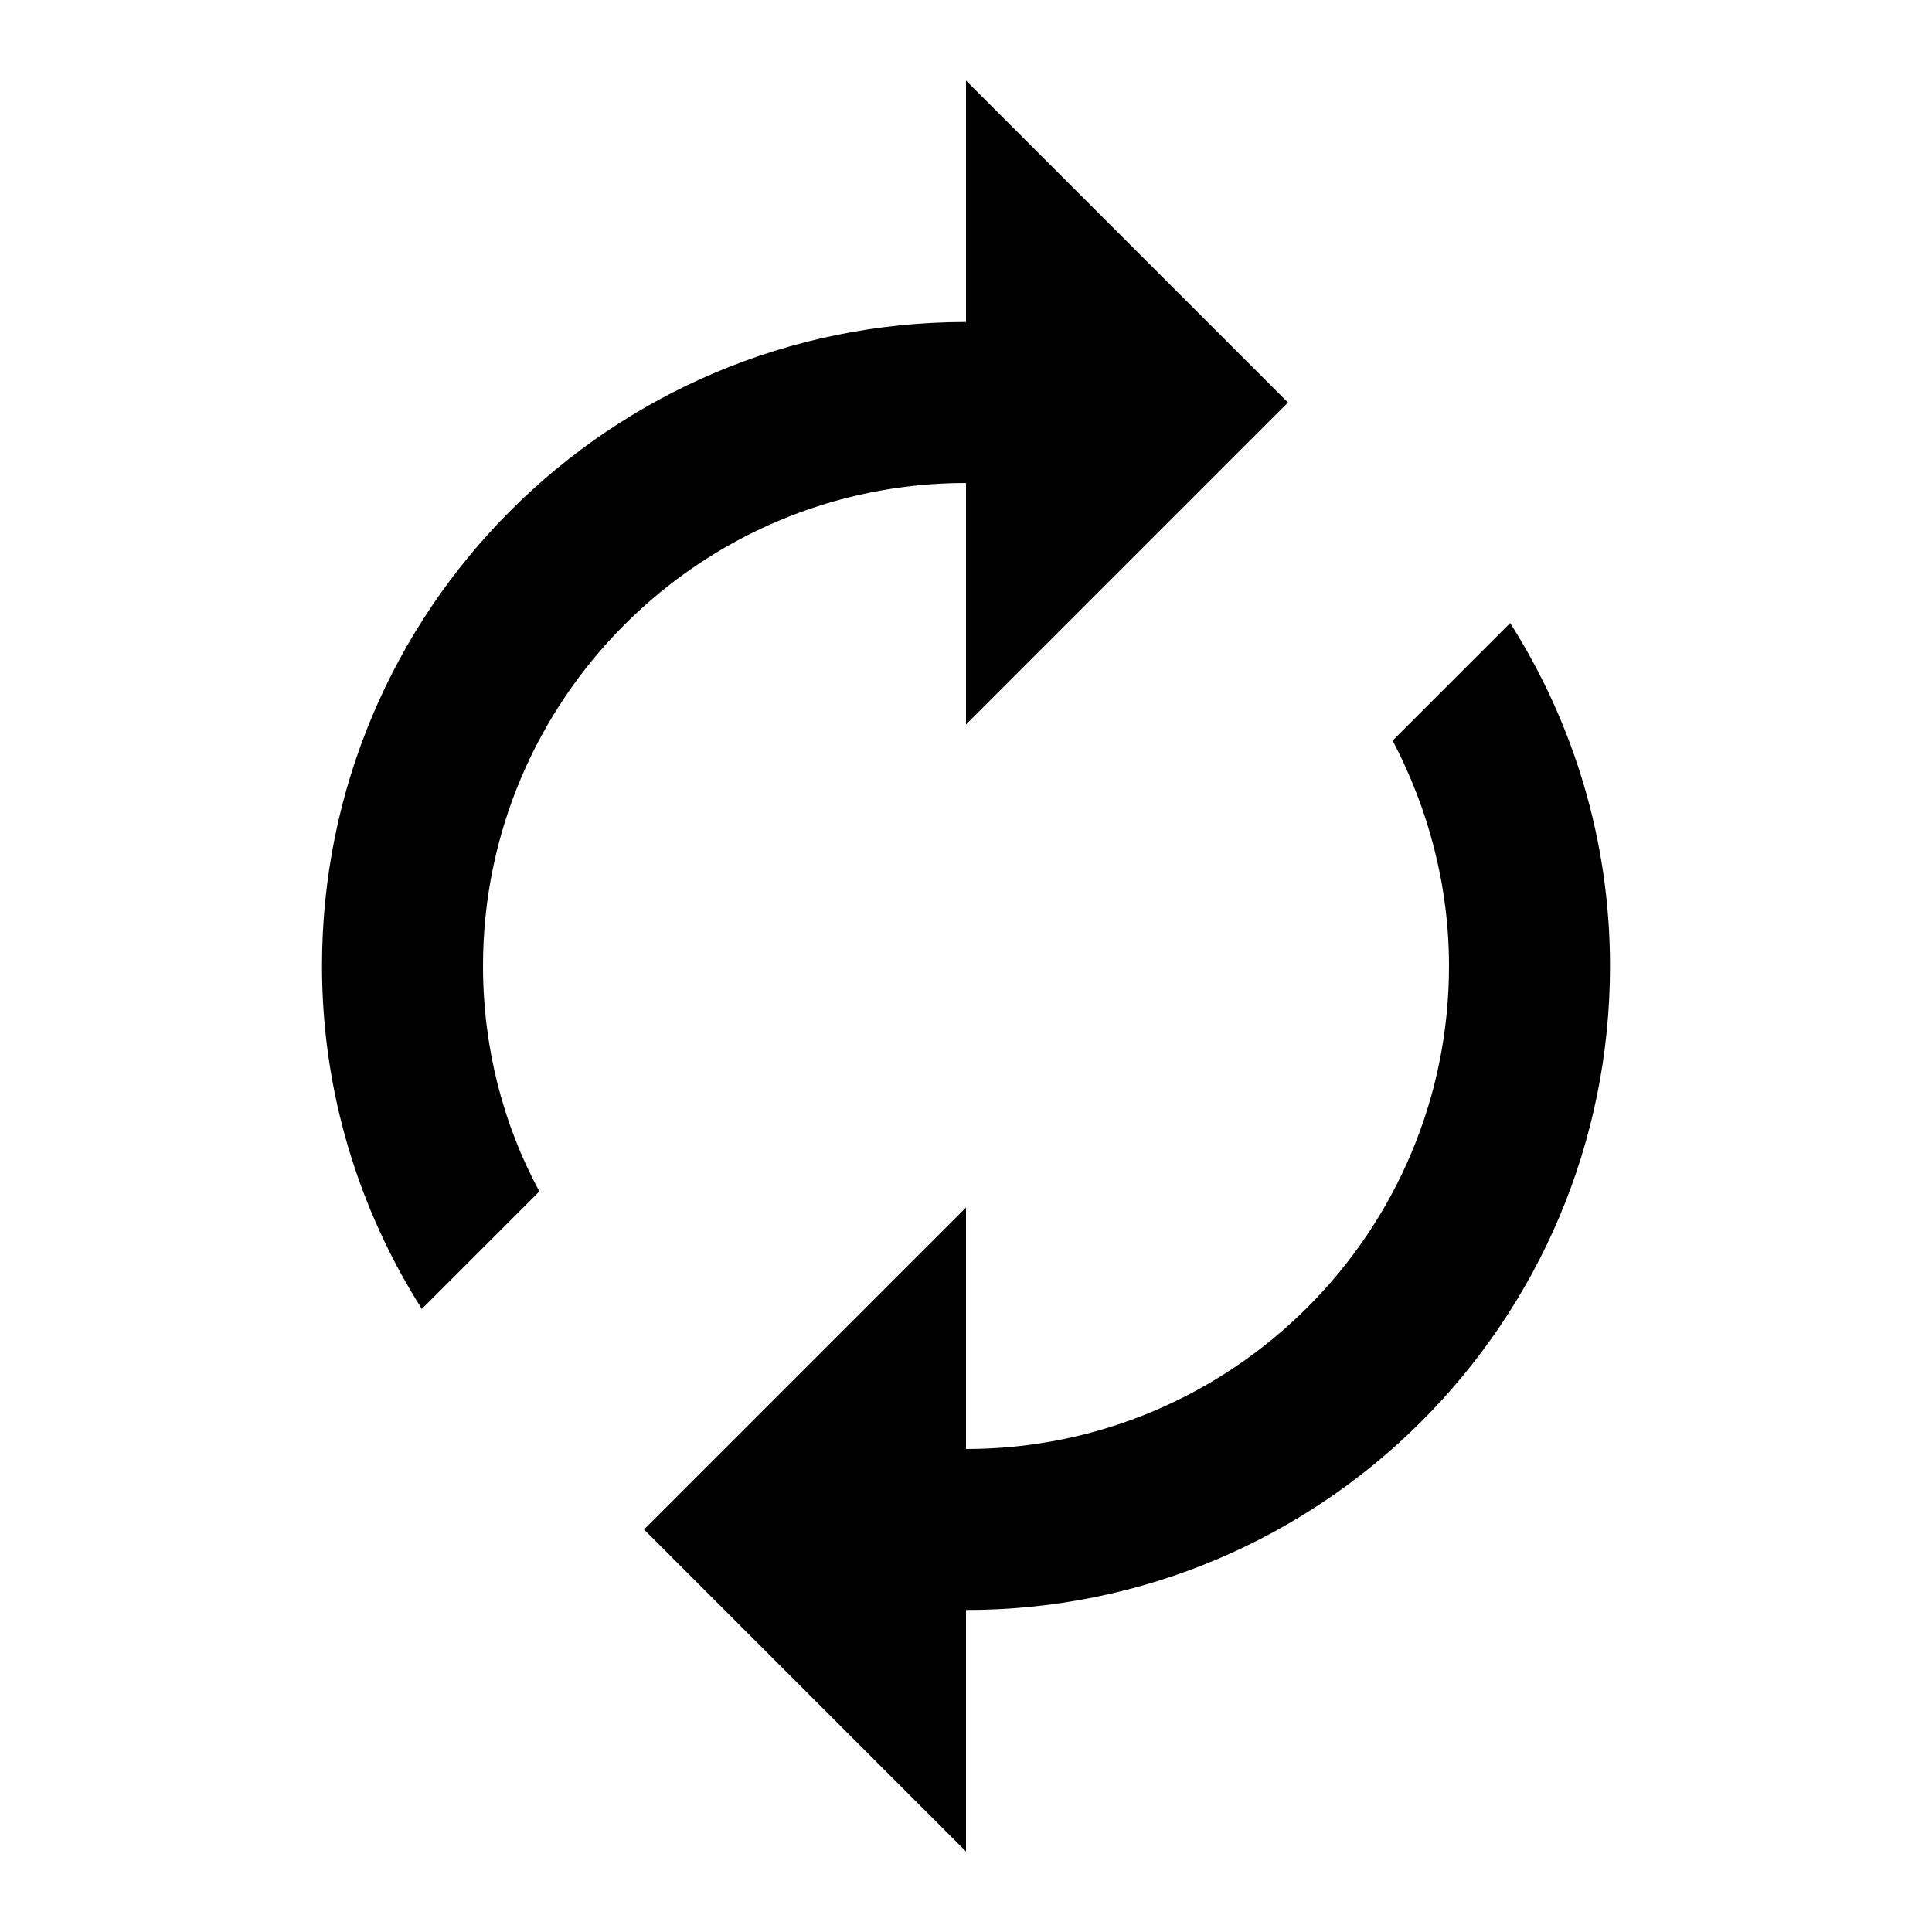
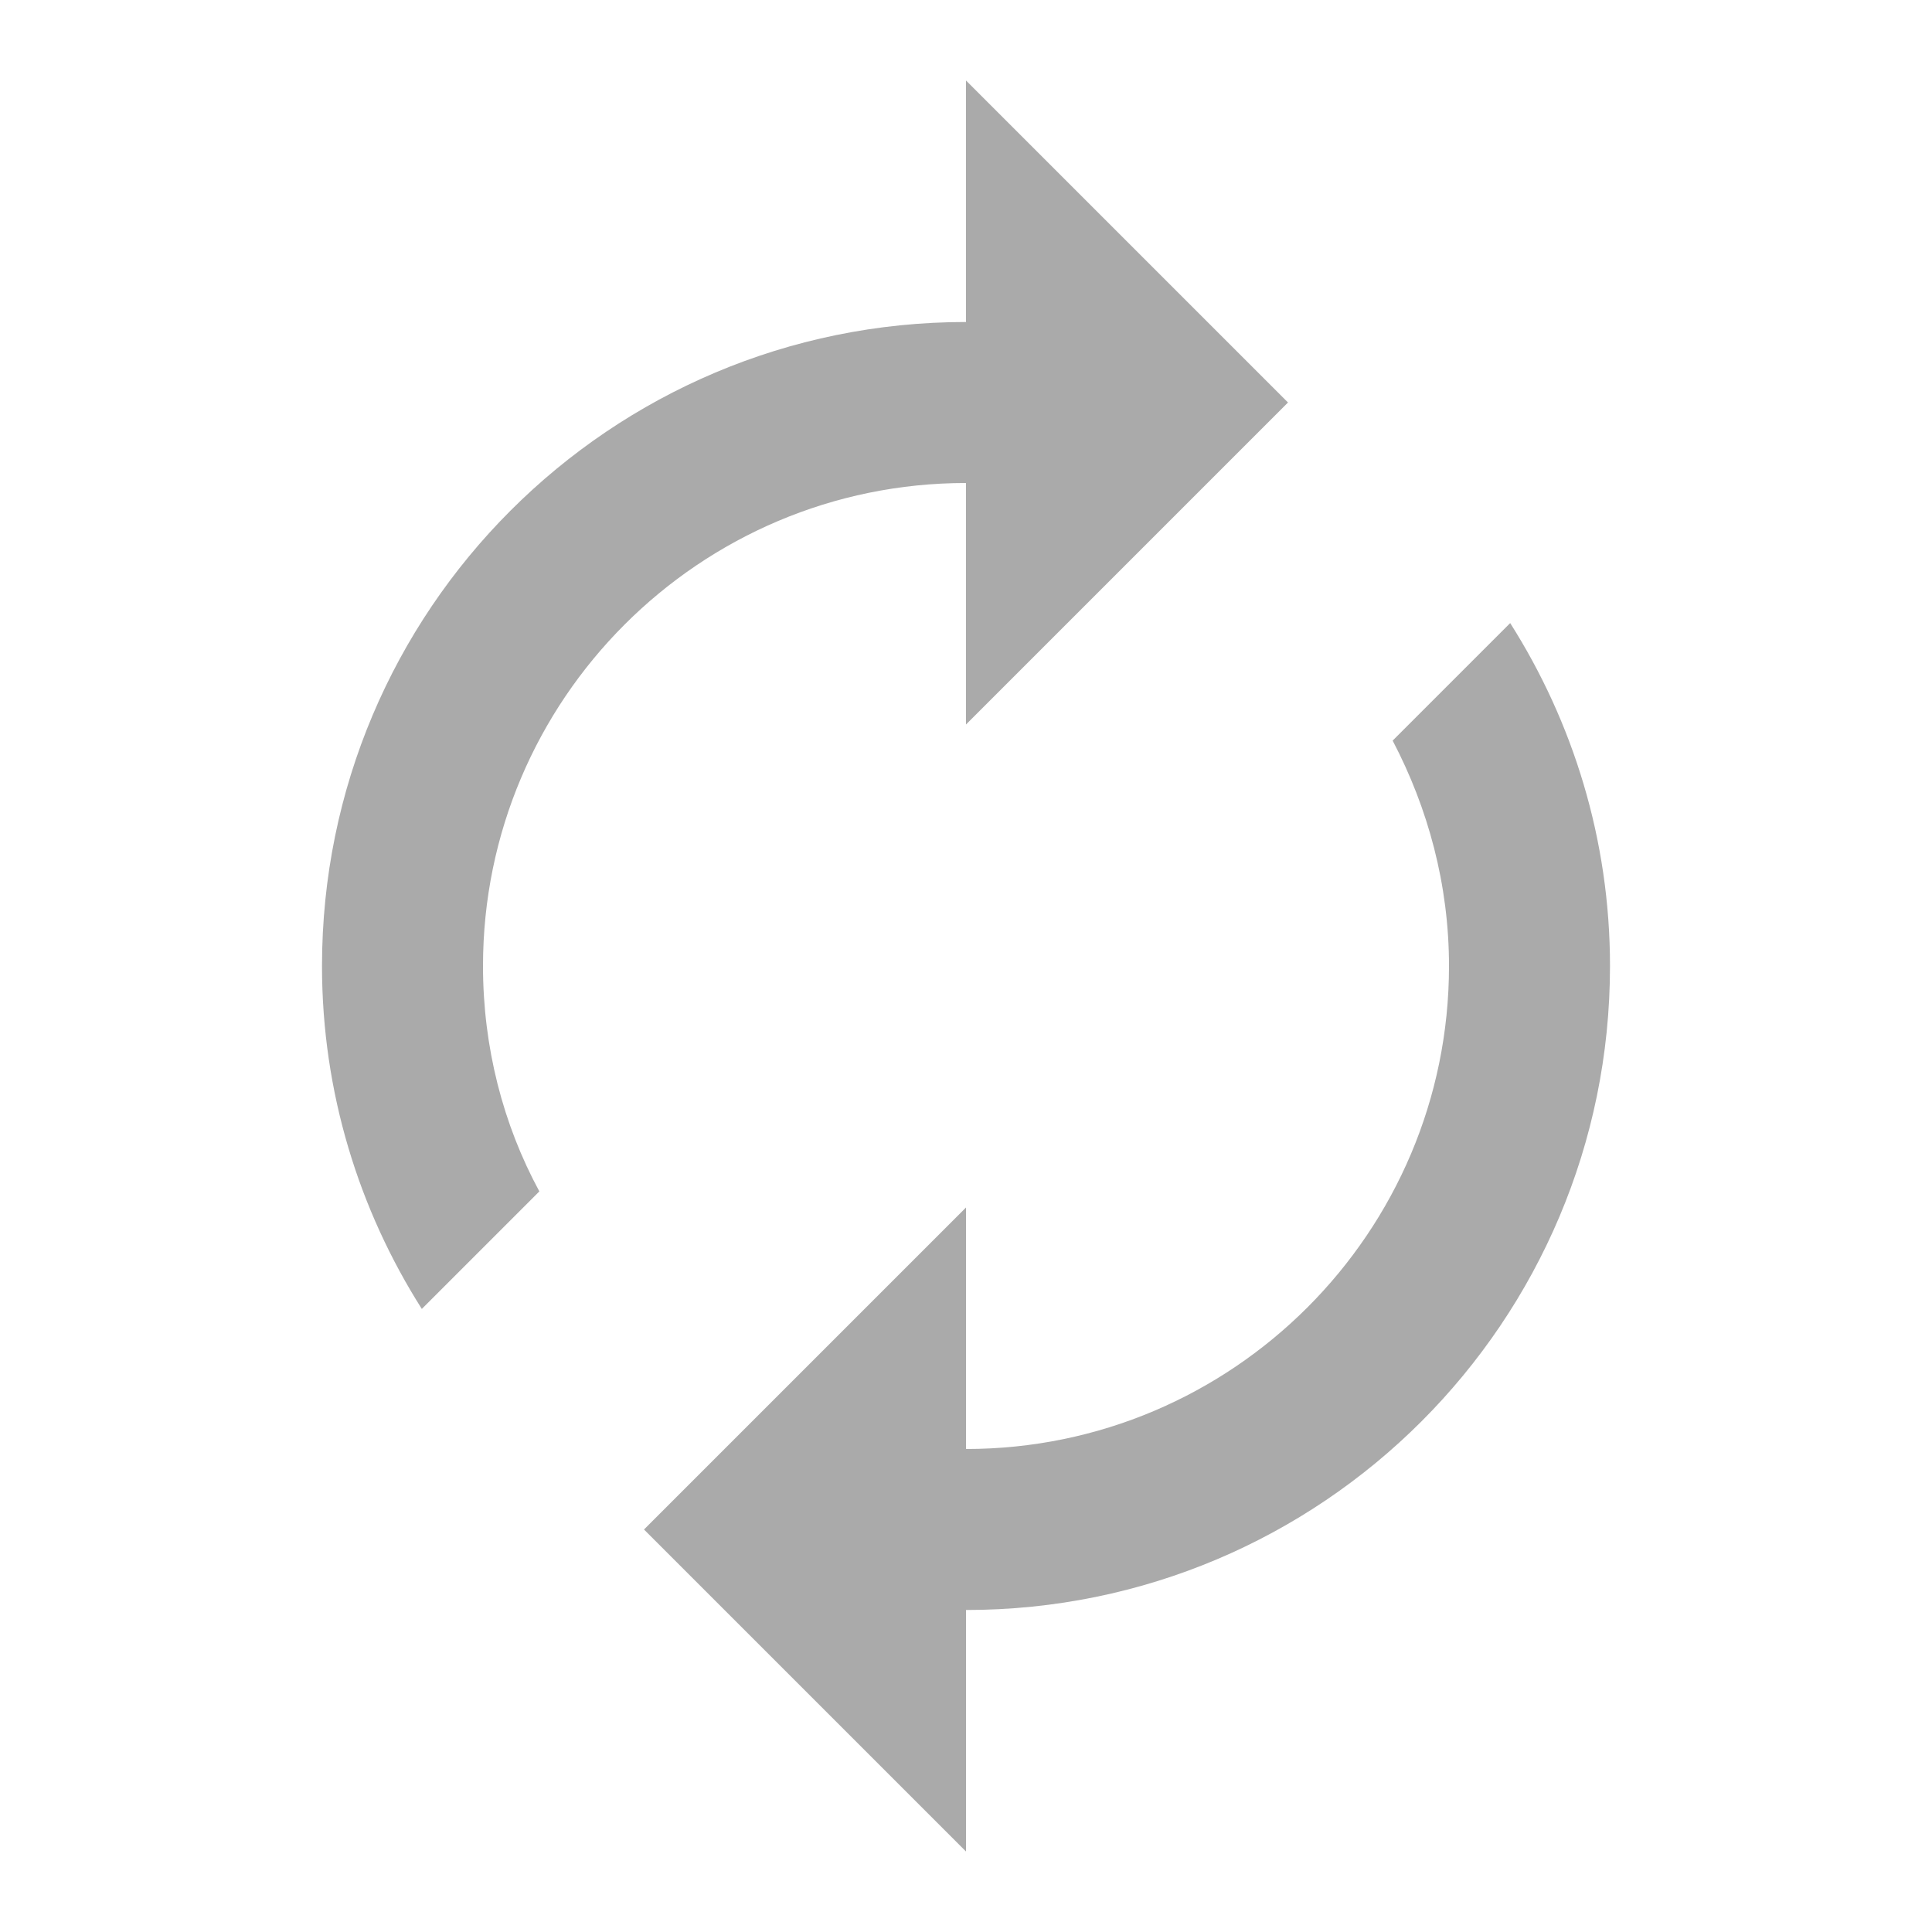
- <svg xmlns="http://www.w3.org/2000/svg" height="24px" viewBox="0 0 24 24" width="24px" fill="#000000">
+ <svg xmlns="http://www.w3.org/2000/svg" height="24px" viewBox="0 0 24 24" width="24px" fill="#aaaaaa">
  <path d="M0 0h24v24H0z" fill="none" />
  <path d="M12 6v3l4-4-4-4v3c-4.42 0-8 3.58-8 8 0 1.57.46 3.03 1.24 4.26L6.7 14.8c-.45-.83-.7-1.79-.7-2.8 0-3.31 2.69-6 6-6zm6.76 1.74L17.3 9.2c.44.84.7 1.79.7 2.8 0 3.31-2.69 6-6 6v-3l-4 4 4 4v-3c4.42 0 8-3.58 8-8 0-1.57-.46-3.03-1.24-4.26z" />
</svg>
